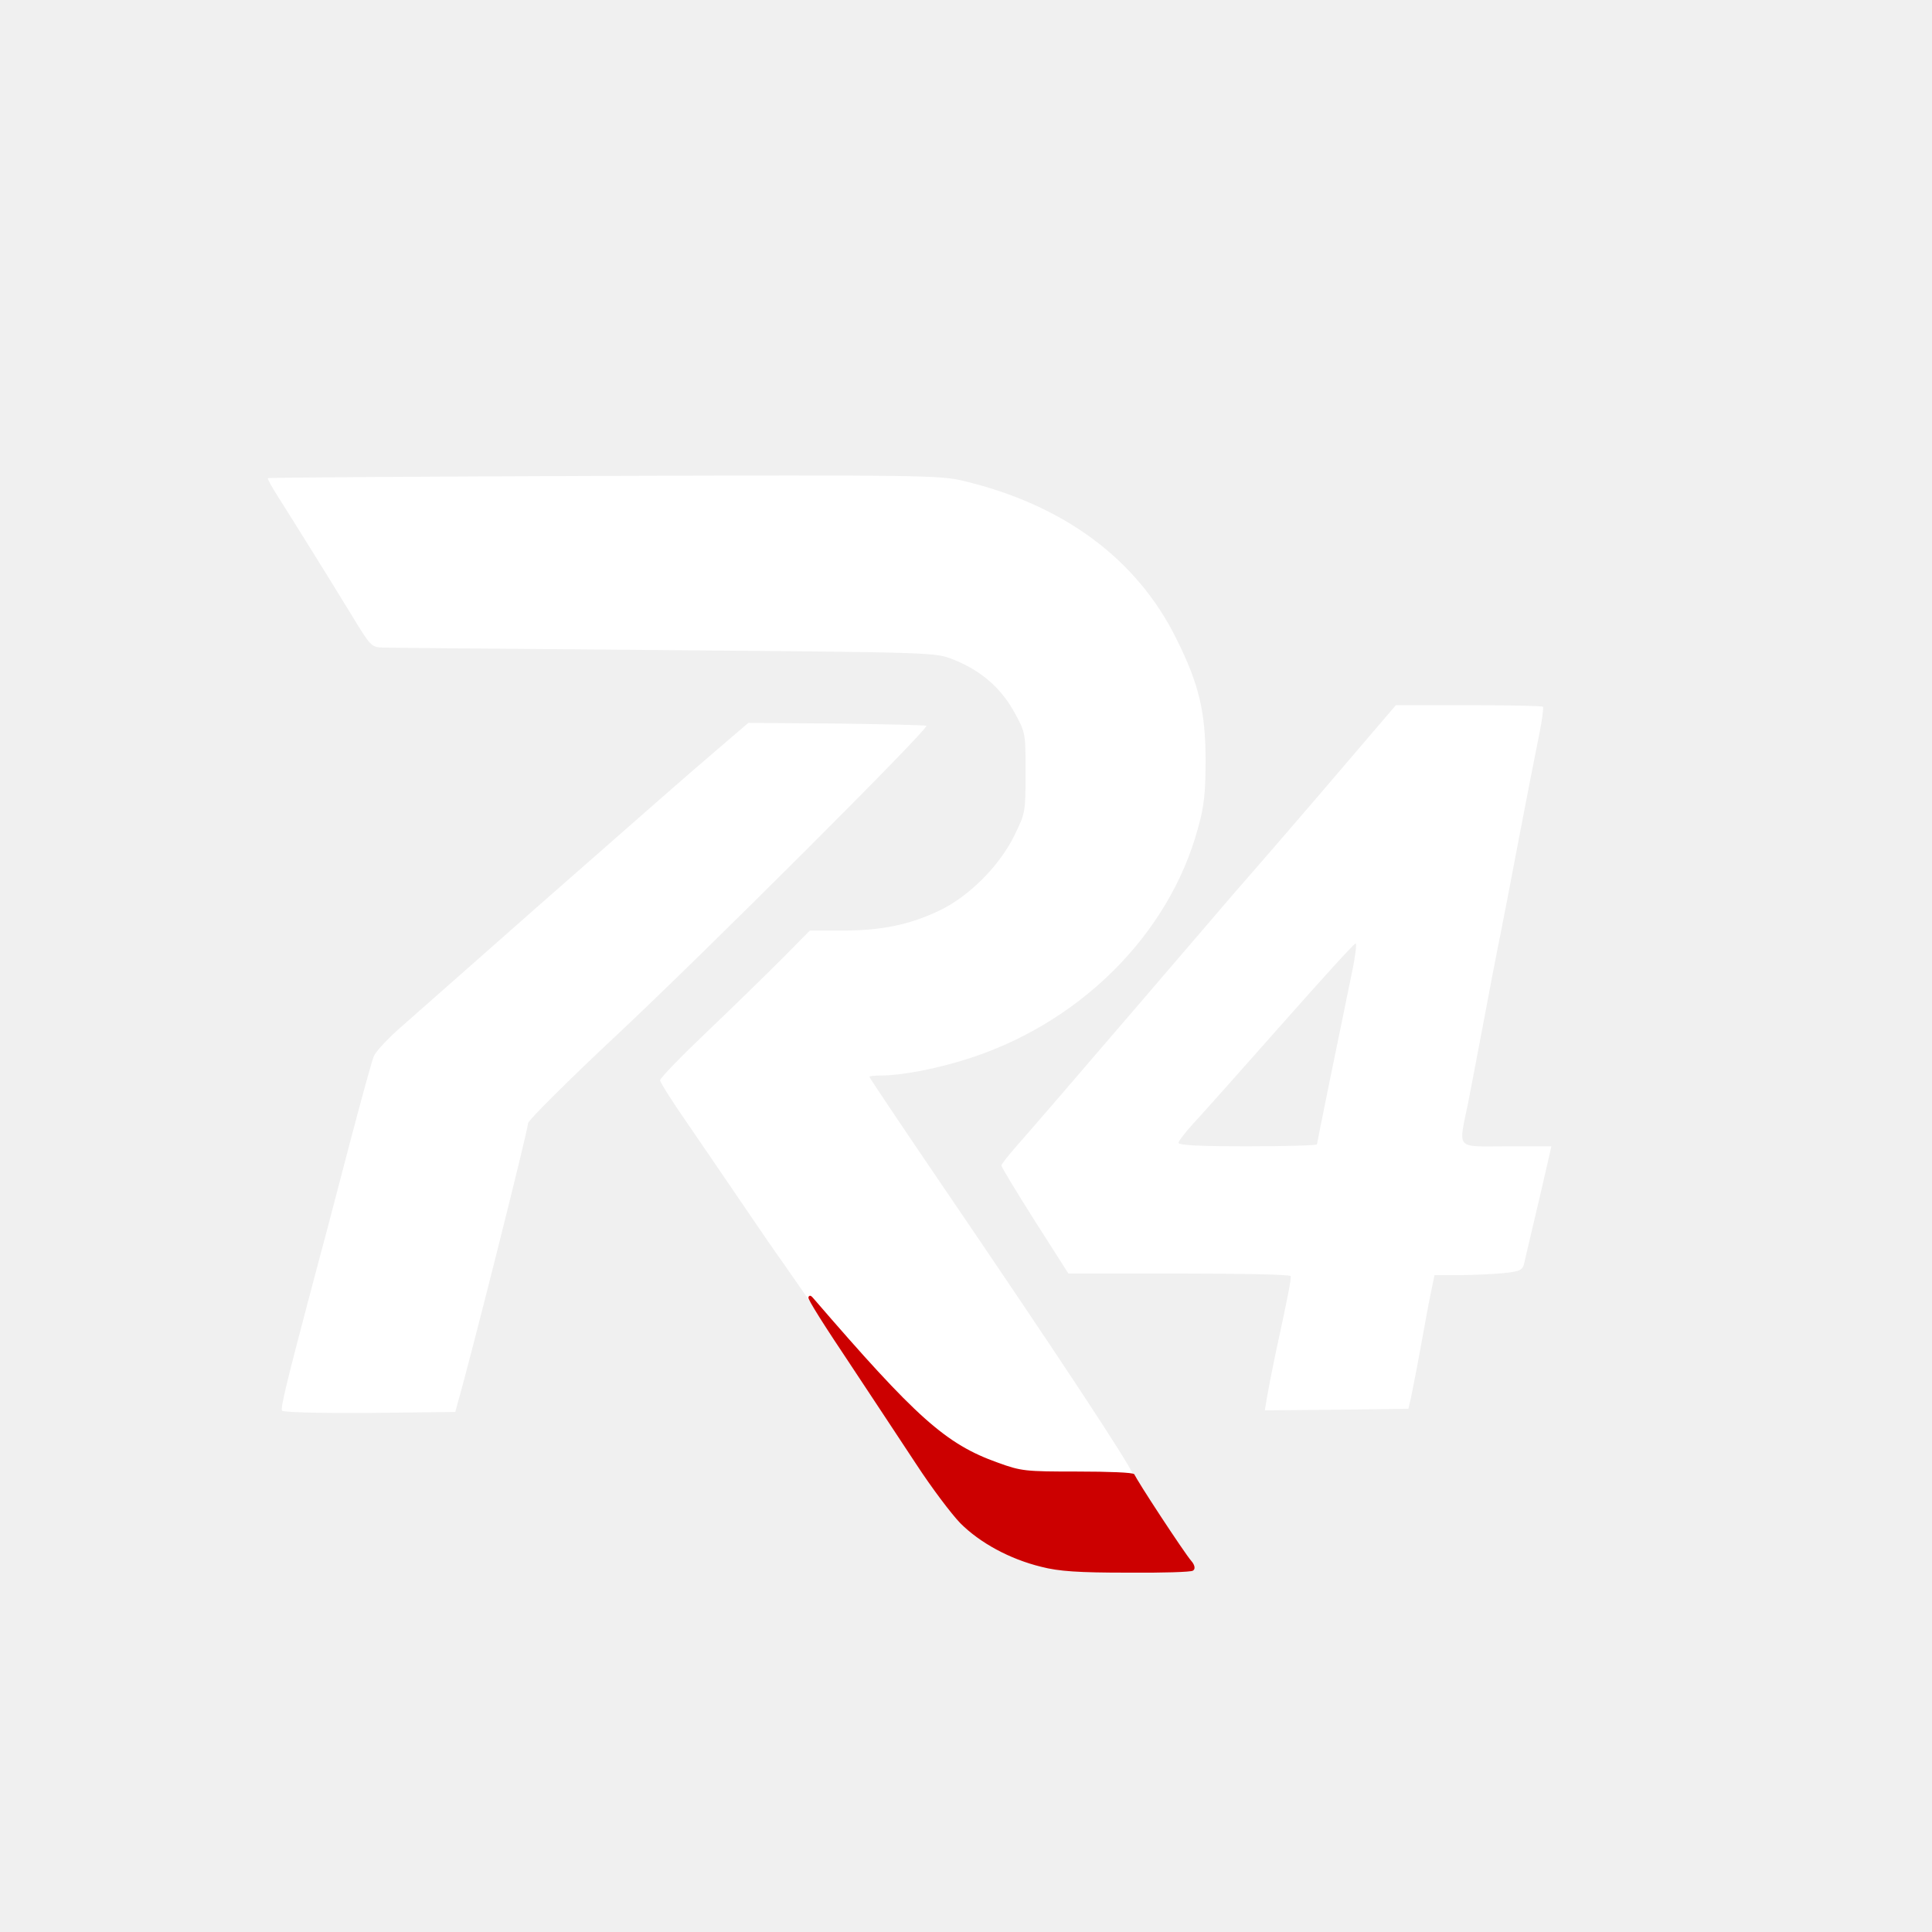
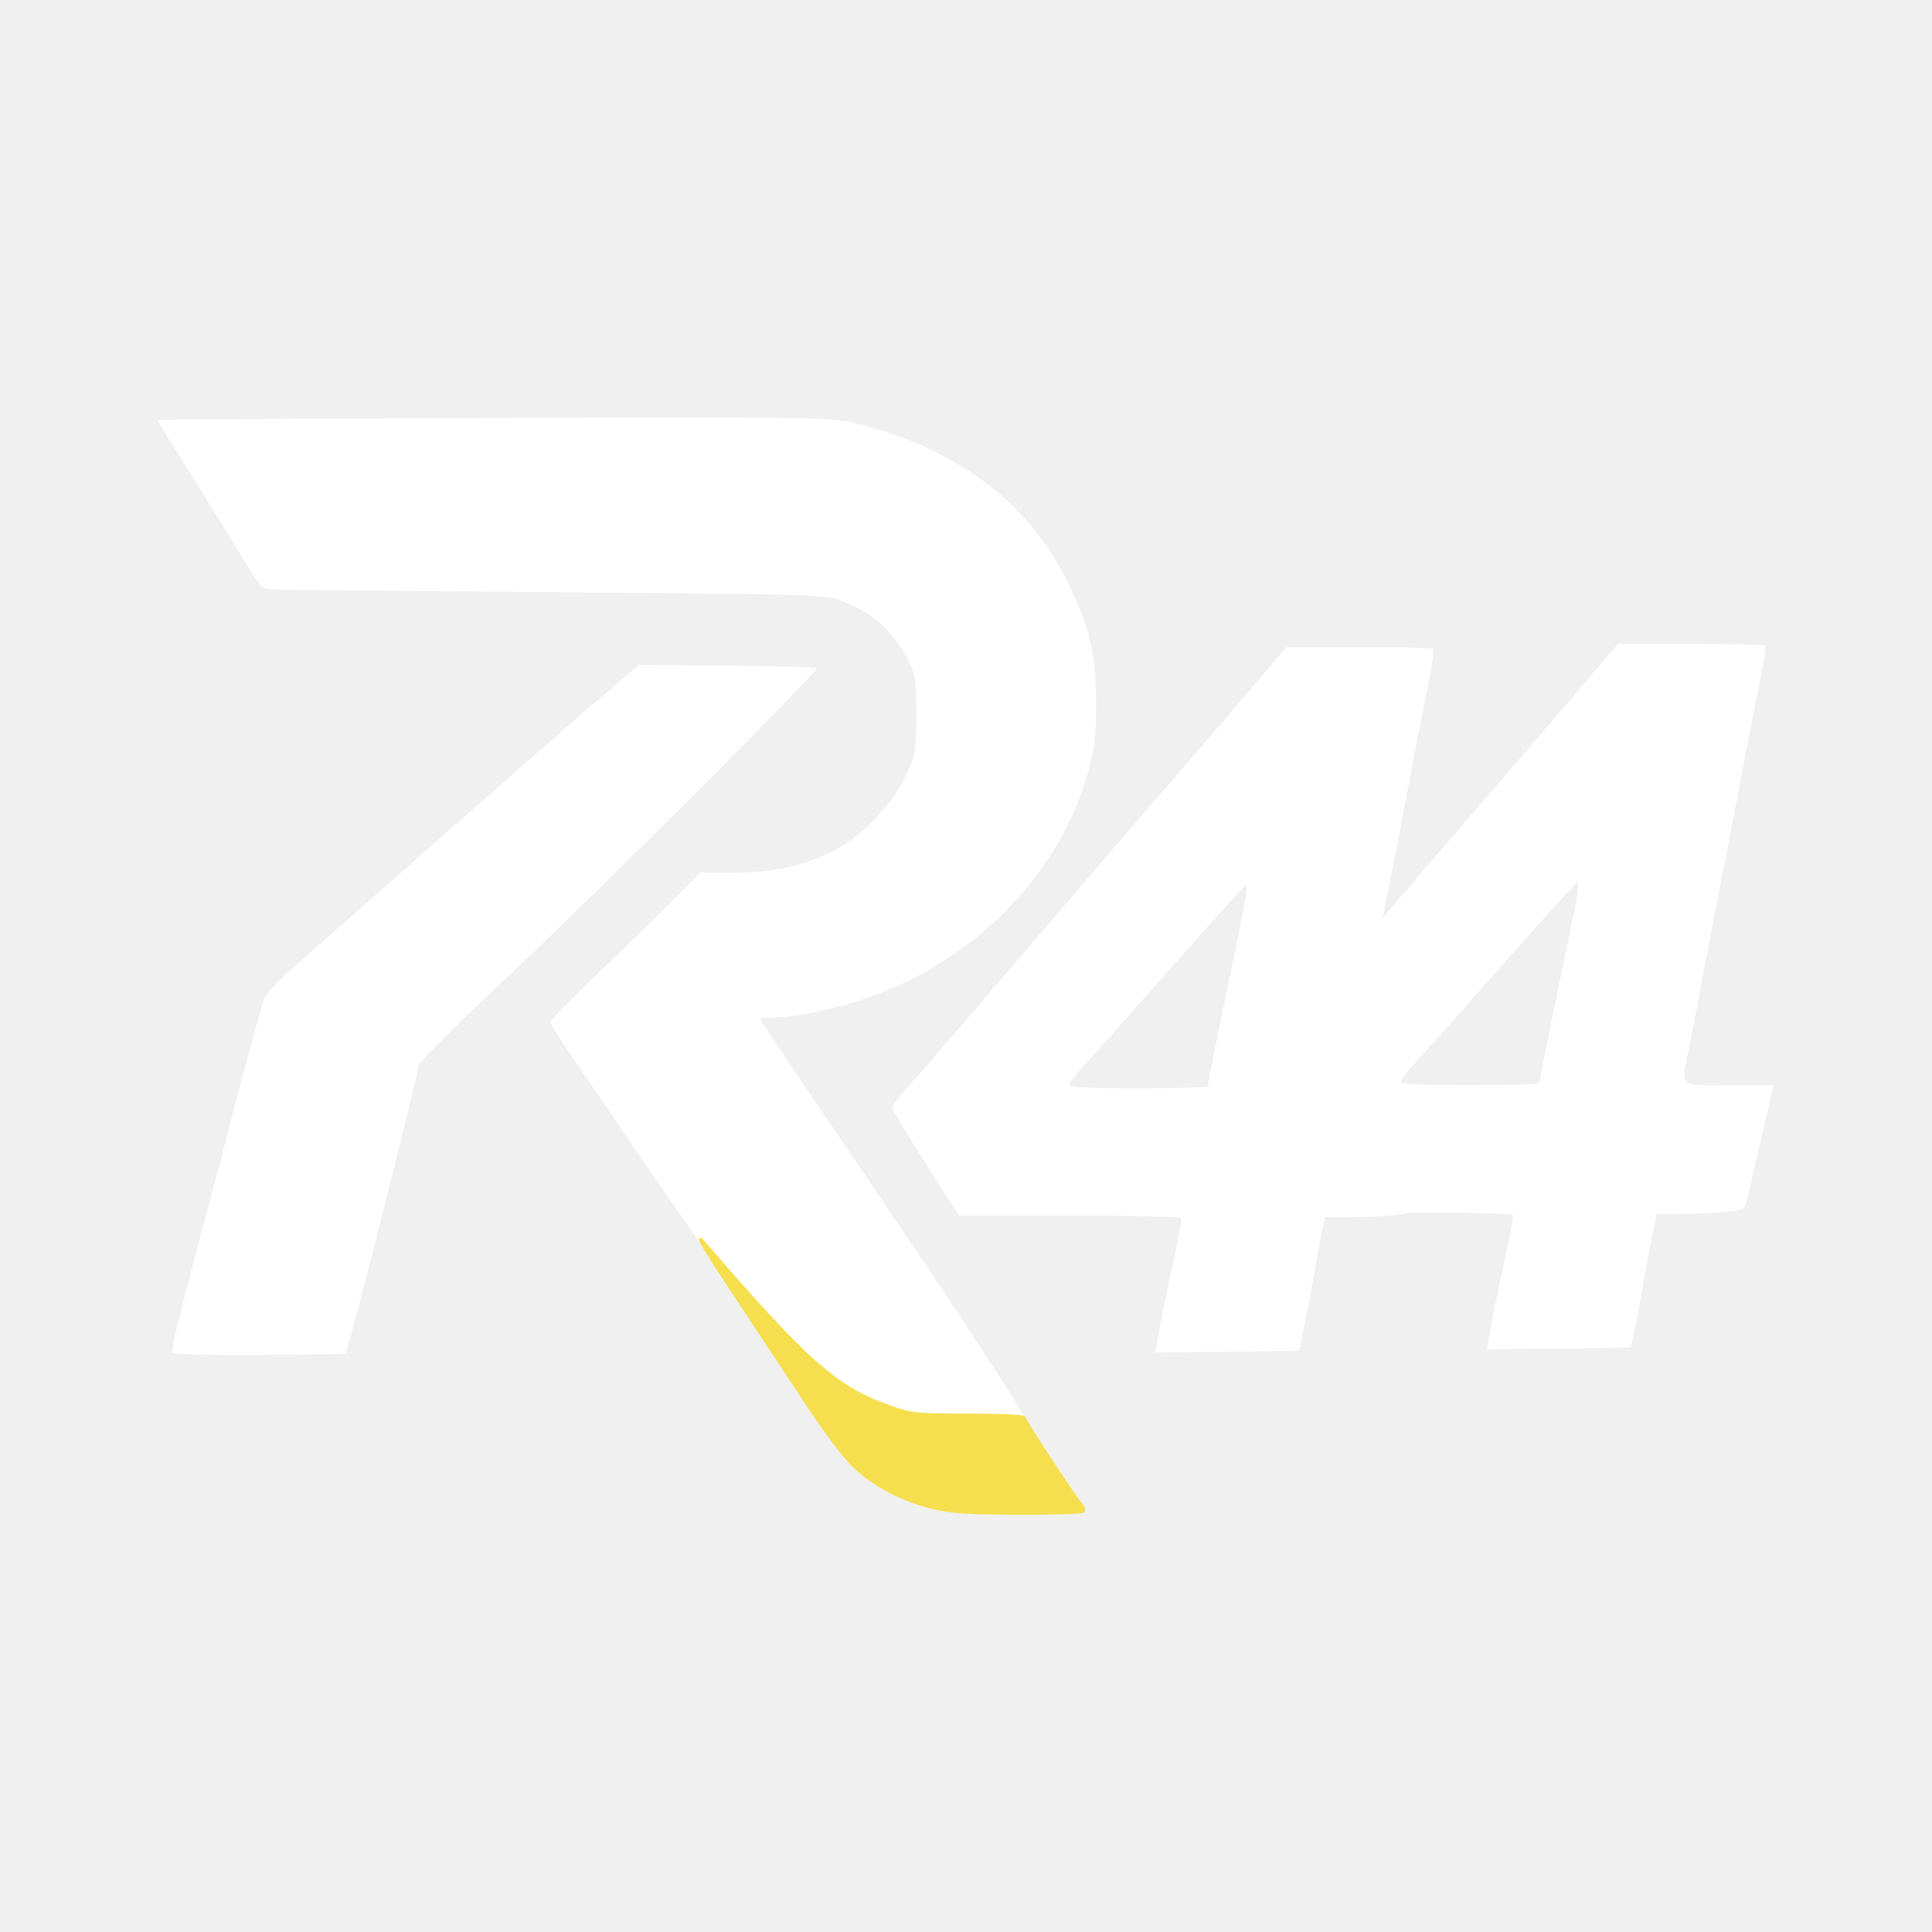
<svg xmlns="http://www.w3.org/2000/svg" version="1.2" viewBox="0 0 600 600" width="600" height="600">
  <style>
		.s0 { fill: #ffffff } 
- 		.s1 { fill: #cc0000;stroke: #cc0000 } 
+ 		.s1 { fill: #f6df4e;stroke: #f6df4e } 
	</style>
  <g>
-     <path class="s0" d="m315.5 460.3c-21.3-4.9-38.2-18.6-57.4-46.6-5.7-8.3-12.4-17.9-14.7-21.2-2.4-3.3-8.2-11.8-13.1-19-4.8-7.1-12.5-18.3-17-24.9-4.6-6.6-8.3-12.5-8.3-13.1 0-0.7 6.6-7.5 14.8-15.3 8.1-7.7 18.5-17.9 23.2-22.6l8.5-8.6h10c12.2 0 20.9-1.8 30-6.1 9.2-4.3 18.8-13.8 23.5-23.4 3.4-6.9 3.5-7.2 3.5-19.5 0-12.5 0-12.5-3.6-19-4.1-7.4-10.3-12.8-18.9-16.2-5.5-2.2-5.9-2.2-89.5-2.9-46.2-0.4-85.6-0.7-87.7-0.8-3.5-0.1-3.8-0.5-9.8-10.4-7.9-12.9-18.3-29.6-22.7-36.5-1.9-3-3.3-5.5-3.1-5.7 0.2-0.2 47.2-0.5 104.3-0.7 96.9-0.3 104.5-0.2 111.5 1.5 31.2 7.4 54 24.2 66.3 49 7 14 9.1 22.7 9.1 37.7 0 9.9-0.4 14.3-2.3 21-9 33.5-37.4 61.6-73.4 72.4-8.9 2.7-19 4.6-24.9 4.6-2.1 0-3.8 0.2-3.8 0.4 0 0.3 9.6 14.6 21.3 31.8 37 54.3 59.9 89 60.7 92l0.9 2.8-17.7-0.1c-9.7-0.1-18.6-0.3-19.7-0.6z" />
-     <path class="s0" d="m87.6 438.1c-0.5-0.8 1.2-8 8.5-35.6 4.7-17.5 6.1-22.9 12.4-47 3.6-13.7 7-26.1 7.6-27.5 0.6-1.4 4.1-5.2 7.7-8.4 9.6-8.5 27.5-24.2 43.2-38.1 37.6-33 45.3-39.8 54.9-48l10.5-9 27.4 0.2c15.2 0.2 27.7 0.5 27.9 0.7 0.9 0.8-68.8 70.4-95.9 95.8-15.3 14.3-27.8 26.8-27.8 27.6 0 2-17.7 72.5-21.8 86.7l-0.8 3-26.7 0.3c-15.5 0.1-26.8-0.2-27.1-0.7z" />
-     <path class="s0" d="m393.5 433.8c0.4-2.4 1.5-8.1 2.5-12.8 4-18.5 5.1-24 4.8-24.7-0.2-0.5-15.8-0.8-34.7-0.8h-34.3l-10.4-16.3c-5.7-9-10.4-16.8-10.4-17.2 0-0.5 2.2-3.2 4.8-6.2 2.6-2.9 18.5-21.3 35.2-40.8 16.7-19.5 31.4-36.6 32.6-38 3.8-4.3 23.3-26.8 36.9-42.8l13-15.2h22.6c12.4 0 22.8 0.2 23.1 0.5 0.2 0.3-0.3 4.4-1.3 9.2-1 4.9-3.9 19.6-6.4 32.8-2.5 13.2-5.2 27.2-6 31-0.8 3.9-2.8 14.4-4.5 23.5-1.7 9.1-4 20.9-5 26.2-3.1 15.2-4.3 13.8 11.9 13.8h13.9l-1.9 8.3c-1 4.5-2.8 12-3.9 16.7-1.1 4.7-2.3 9.7-2.6 11.1-0.5 2.4-1.2 2.7-6.6 3.3-3.4 0.3-9.5 0.6-13.7 0.6h-7.6l-1.3 6.3c-0.7 3.4-2.1 11.2-3.2 17.2-1.1 6.1-2.4 12.6-2.8 14.5l-0.8 3.5-22.3 0.3-22.3 0.2zm15.5-78.4c0-0.5 6.3-31.3 10.8-53.1 1.1-5.1 1.6-9.3 1.2-9.3-0.5 0-10.8 11.4-23.1 25.3-12.2 13.8-24.4 27.5-27.1 30.4-2.6 2.8-4.8 5.7-4.8 6.2 0 0.8 7 1.1 21.5 1.1 11.8 0 21.5-0.3 21.5-0.6z" />
+     <path class="s0" d="m281.5 442.3c-21.3-4.9-38.2-18.6-57.4-46.6-5.7-8.3-12.4-17.9-14.7-21.2-2.4-3.3-8.2-11.8-13.1-19-4.8-7.1-12.5-18.3-17-24.9-4.6-6.6-8.3-12.5-8.3-13.1 0-0.7 6.6-7.5 14.8-15.3 8.1-7.7 18.5-17.9 23.2-22.6l8.5-8.6h10c12.2 0 20.9-1.8 30-6.1 9.2-4.3 18.8-13.8 23.5-23.4 3.4-6.9 3.5-7.2 3.5-19.5 0-12.5 0-12.5-3.6-19-4.1-7.4-10.3-12.8-18.9-16.2-5.5-2.2-5.9-2.2-89.5-2.9-46.2-0.4-85.6-0.7-87.7-0.8-3.5-0.1-3.8-0.5-9.8-10.4-7.9-12.9-18.3-29.6-22.7-36.5-1.9-3-3.3-5.5-3.1-5.7 0.2-0.2 47.2-0.5 104.3-0.7 96.9-0.3 104.5-0.2 111.5 1.5 31.2 7.4 54 24.2 66.3 49 7 14 9.1 22.7 9.1 37.7 0 9.9-0.4 14.3-2.3 21-9 33.5-37.4 61.6-73.4 72.4-8.9 2.7-19 4.6-24.9 4.6-2.1 0-3.8 0.2-3.8 0.4 0 0.3 9.6 14.6 21.3 31.8 37 54.3 59.9 89 60.7 92l0.9 2.8-17.7-0.1c-9.7-0.1-18.6-0.3-19.7-0.6z" />
+     <path class="s0" d="m53.6 420.1c-0.5-0.8 1.2-8 8.5-35.6 4.7-17.5 6.1-22.9 12.4-47 3.6-13.7 7-26.1 7.6-27.5 0.6-1.4 4.1-5.2 7.7-8.4 9.6-8.5 27.5-24.2 43.2-38.1 37.6-33 45.3-39.8 54.9-48l10.5-9 27.4 0.2c15.2 0.2 27.7 0.5 27.9 0.7 0.9 0.8-68.8 70.4-95.9 95.8-15.3 14.3-27.8 26.8-27.8 27.6 0 2-17.7 72.5-21.8 86.7l-0.8 3-26.7 0.3c-15.5 0.1-26.8-0.2-27.1-0.7z" />
+     <path class="s0" d="m359.5 415.8c0.4-2.4 1.5-8.1 2.5-12.8 4-18.5 5.1-24 4.8-24.7-0.2-0.5-15.8-0.8-34.7-0.8h-34.3l-10.4-16.3c-5.7-9-10.4-16.8-10.4-17.2 0-0.5 2.2-3.2 4.8-6.2 2.6-2.9 18.5-21.3 35.2-40.8 16.7-19.5 31.4-36.6 32.6-38 3.8-4.3 23.3-26.8 36.9-42.8l13-15.2h22.6c12.4 0 22.8 0.2 23.1 0.5 0.2 0.3-0.3 4.4-1.3 9.2-1 4.9-3.9 19.6-6.4 32.8-2.5 13.2-5.2 27.2-6 31-0.8 3.9-2.8 14.4-4.5 23.5-1.7 9.1-4 20.9-5 26.2-3.1 15.2-4.3 13.8 11.9 13.8h13.9l-1.9 8.3c-1 4.5-2.8 12-3.9 16.7-1.1 4.7-2.3 9.7-2.6 11.1-0.5 2.4-1.2 2.7-6.6 3.3-3.4 0.3-9.5 0.6-13.7 0.6h-7.6l-1.3 6.3c-0.7 3.4-2.1 11.2-3.2 17.2-1.1 6.1-2.4 12.6-2.8 14.5l-0.8 3.5-22.3 0.3-22.3 0.2zm15.5-78.4c0-0.5 6.3-31.3 10.8-53.1 1.1-5.1 1.6-9.3 1.2-9.3-0.5 0-10.8 11.4-23.1 25.3-12.2 13.8-24.4 27.5-27.1 30.4-2.6 2.8-4.8 5.7-4.8 6.2 0 0.8 7 1.1 21.5 1.1 11.8 0 21.5-0.3 21.5-0.6z" />
+     <path id="Layer copy" class="s0" d="m462.5 414.8c0.4-2.4 1.5-8.1 2.5-12.8 4-18.5 5.1-24 4.8-24.7-0.2-0.5-15.8-0.8-34.7-0.8h-34.3l-10.4-16.3c-5.7-9-10.4-16.8-10.4-17.2 0-0.5 2.2-3.2 4.8-6.2 2.6-2.9 18.5-21.3 35.2-40.8 16.7-19.5 31.4-36.6 32.6-38 3.8-4.3 23.3-26.8 36.9-42.8l13-15.2h22.6c12.4 0 22.8 0.2 23.1 0.5 0.2 0.3-0.3 4.4-1.3 9.2-1 4.9-3.9 19.6-6.4 32.8-2.5 13.2-5.2 27.2-6 31-0.8 3.9-2.8 14.4-4.5 23.5-1.7 9.1-4 20.9-5 26.2-3.1 15.2-4.3 13.8 11.9 13.8h13.9l-1.9 8.3c-1 4.5-2.8 12-3.9 16.7-1.1 4.7-2.3 9.7-2.6 11.1-0.5 2.4-1.2 2.7-6.6 3.3-3.4 0.3-9.5 0.6-13.7 0.6h-7.6l-1.3 6.3c-0.7 3.4-2.1 11.2-3.2 17.2-1.1 6.1-2.4 12.6-2.8 14.5l-0.8 3.5-22.3 0.3-22.3 0.2zm15.5-78.4c0-0.5 6.3-31.3 10.8-53.1 1.1-5.1 1.6-9.3 1.2-9.3-0.5 0-10.8 11.4-23.1 25.3-12.2 13.8-24.4 27.5-27.1 30.4-2.6 2.8-4.8 5.7-4.8 6.2 0 0.8 7 1.1 21.5 1.1 11.8 0 21.5-0.3 21.5-0.6z" />
  </g>
  <g>
-     <path class="s1" d="m323.5 486.1c-9.8-2.4-18.9-7.4-24.9-13.4-2.8-2.9-8.9-11-13.6-18.2-4.7-7.1-14.9-22.6-22.8-34.5-7.9-11.8-12.4-19.3-10-16.5 32 37.1 41.2 45.4 57.5 51.2 7.4 2.7 8.7 2.8 25 2.8 9.5 0 17.3 0.3 17.3 0.8 0 0.8 15.4 24.3 17.6 26.8 0.8 0.9 1.1 1.9 0.7 2.2-0.3 0.4-9.4 0.7-20.2 0.6-15.1 0-21.2-0.4-26.6-1.8z" />
+     <path class="s1" d="m289.5 468.1c-9.8-2.4-18.9-7.4-24.9-13.4-2.8-2.9-8.9-11-13.6-18.2-4.7-7.1-14.9-22.6-22.8-34.5-7.9-11.8-12.4-19.3-10-16.5 32 37.1 41.2 45.4 57.5 51.2 7.4 2.7 8.7 2.8 25 2.8 9.5 0 17.3 0.3 17.3 0.8 0 0.8 15.4 24.3 17.6 26.8 0.8 0.9 1.1 1.9 0.7 2.2-0.3 0.4-9.4 0.7-20.2 0.6-15.1 0-21.2-0.4-26.6-1.8z" />
  </g>
</svg>
